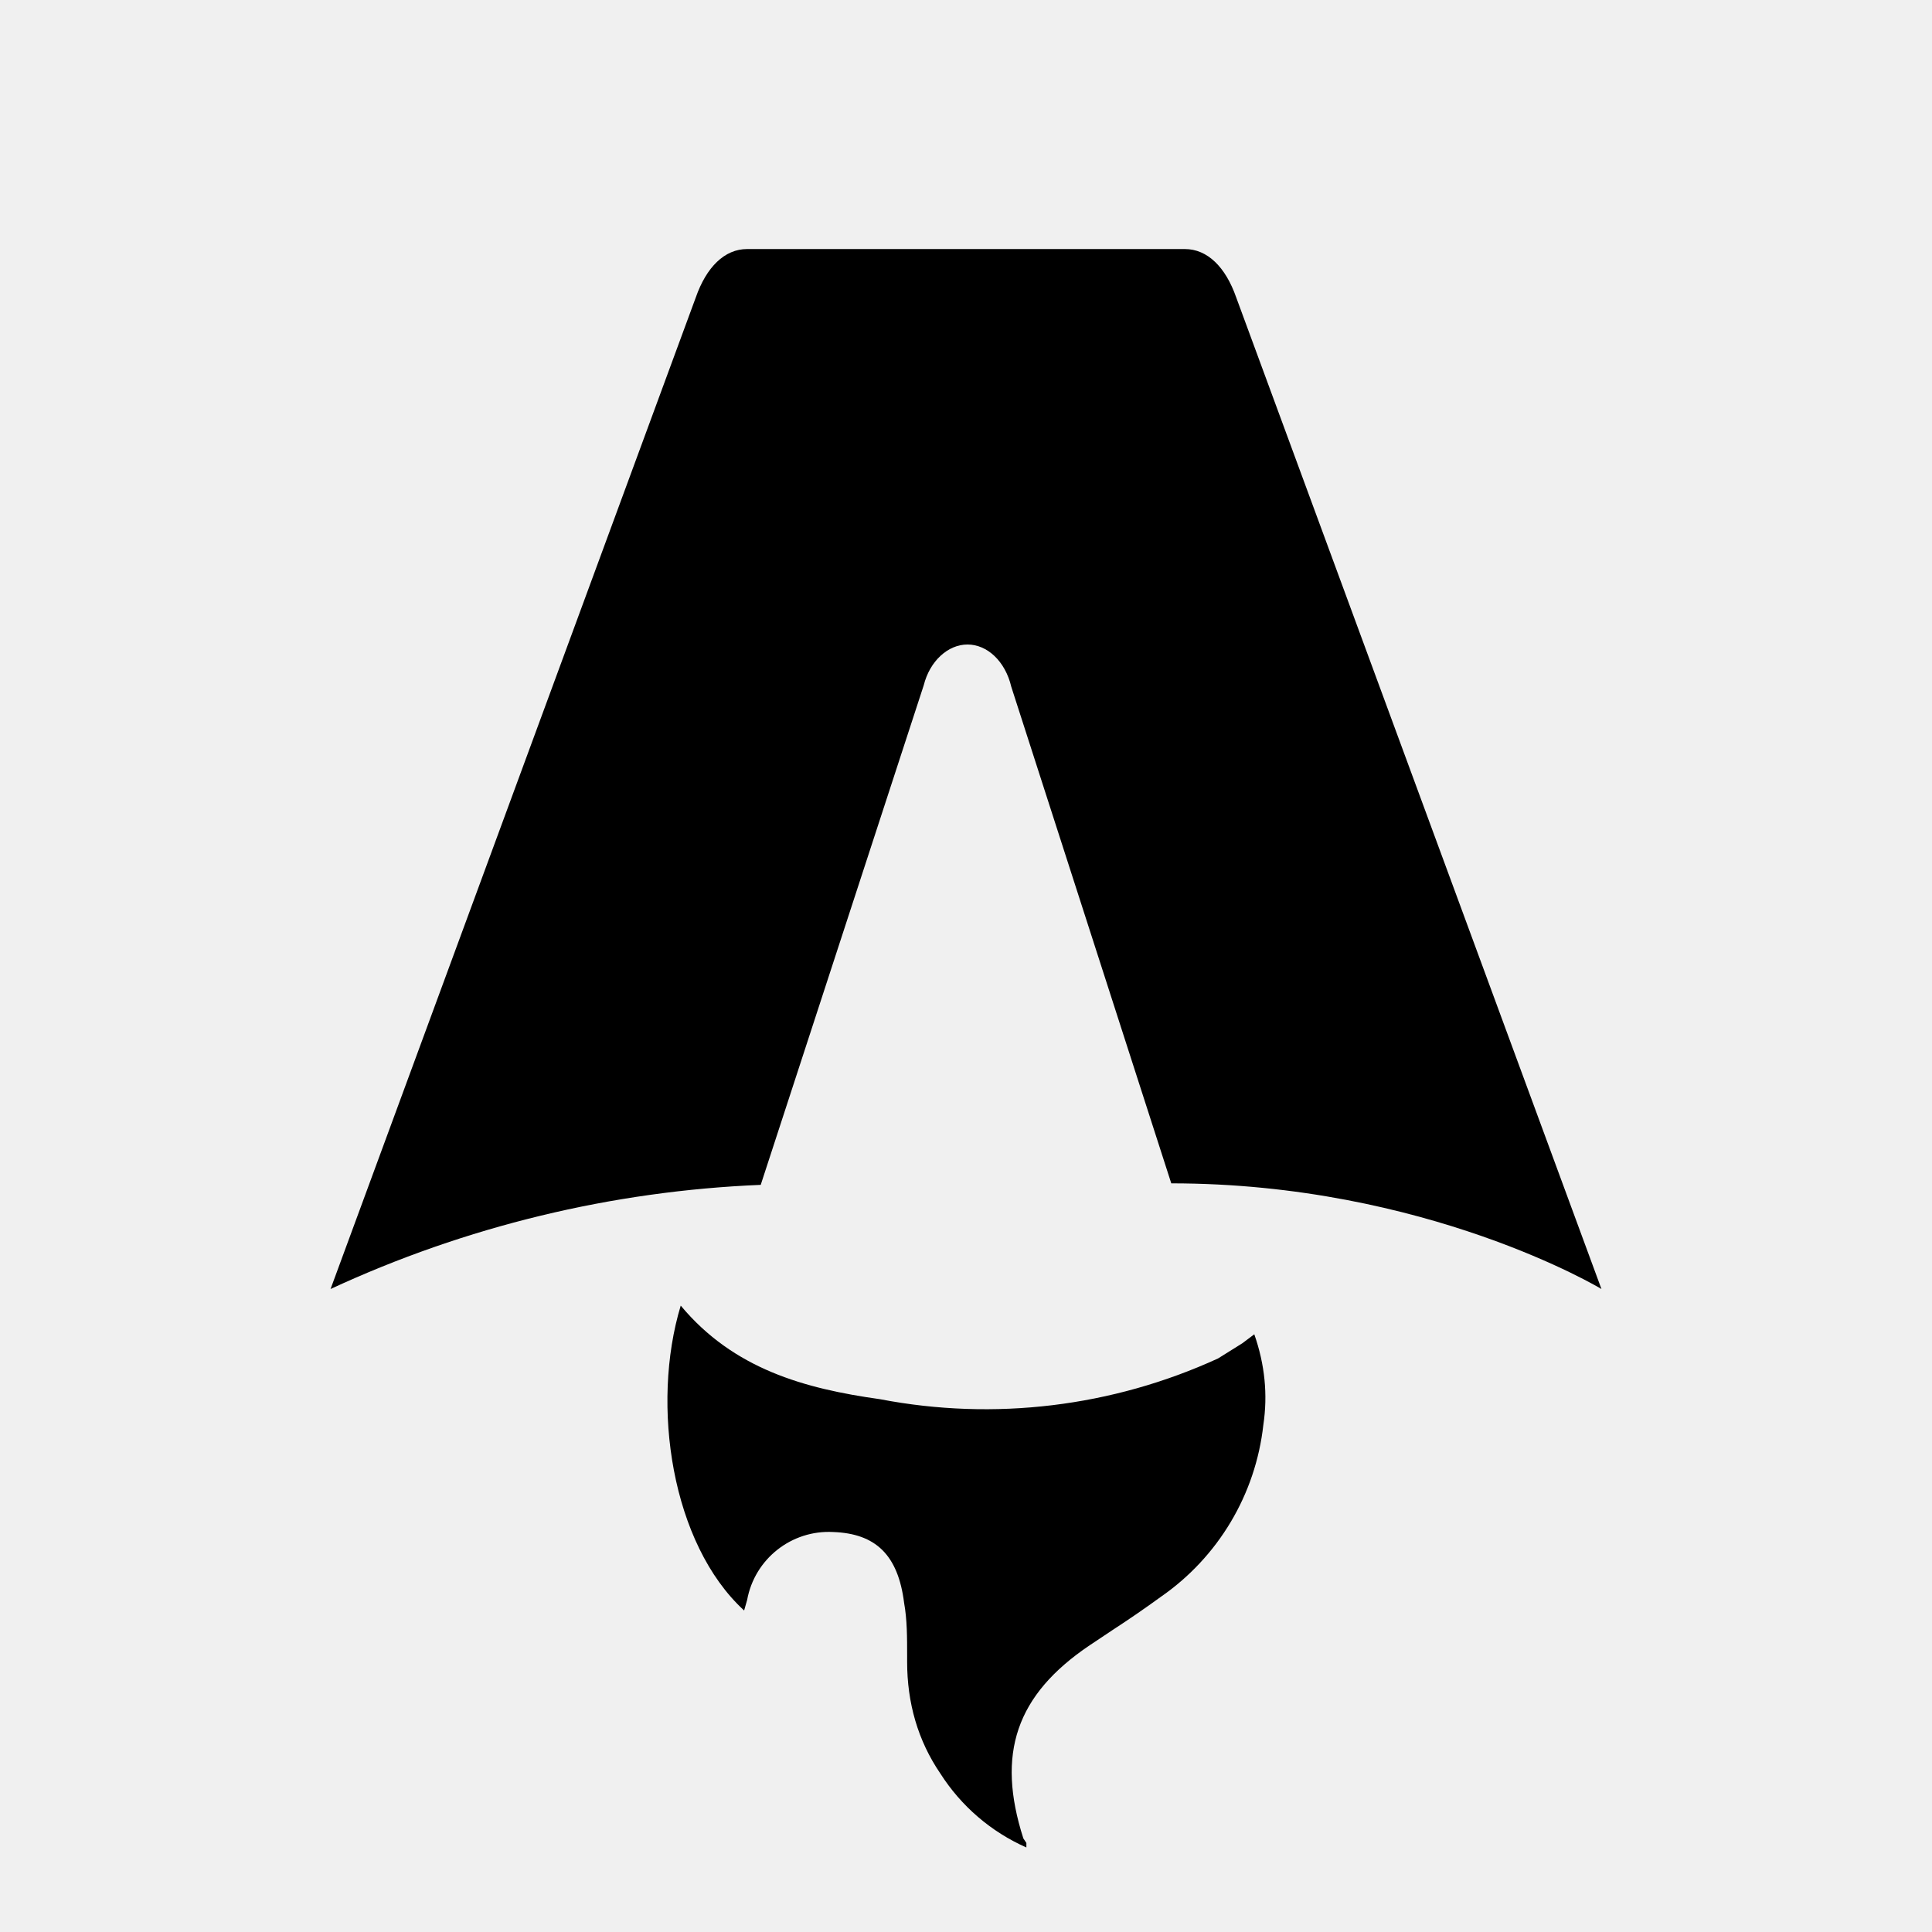
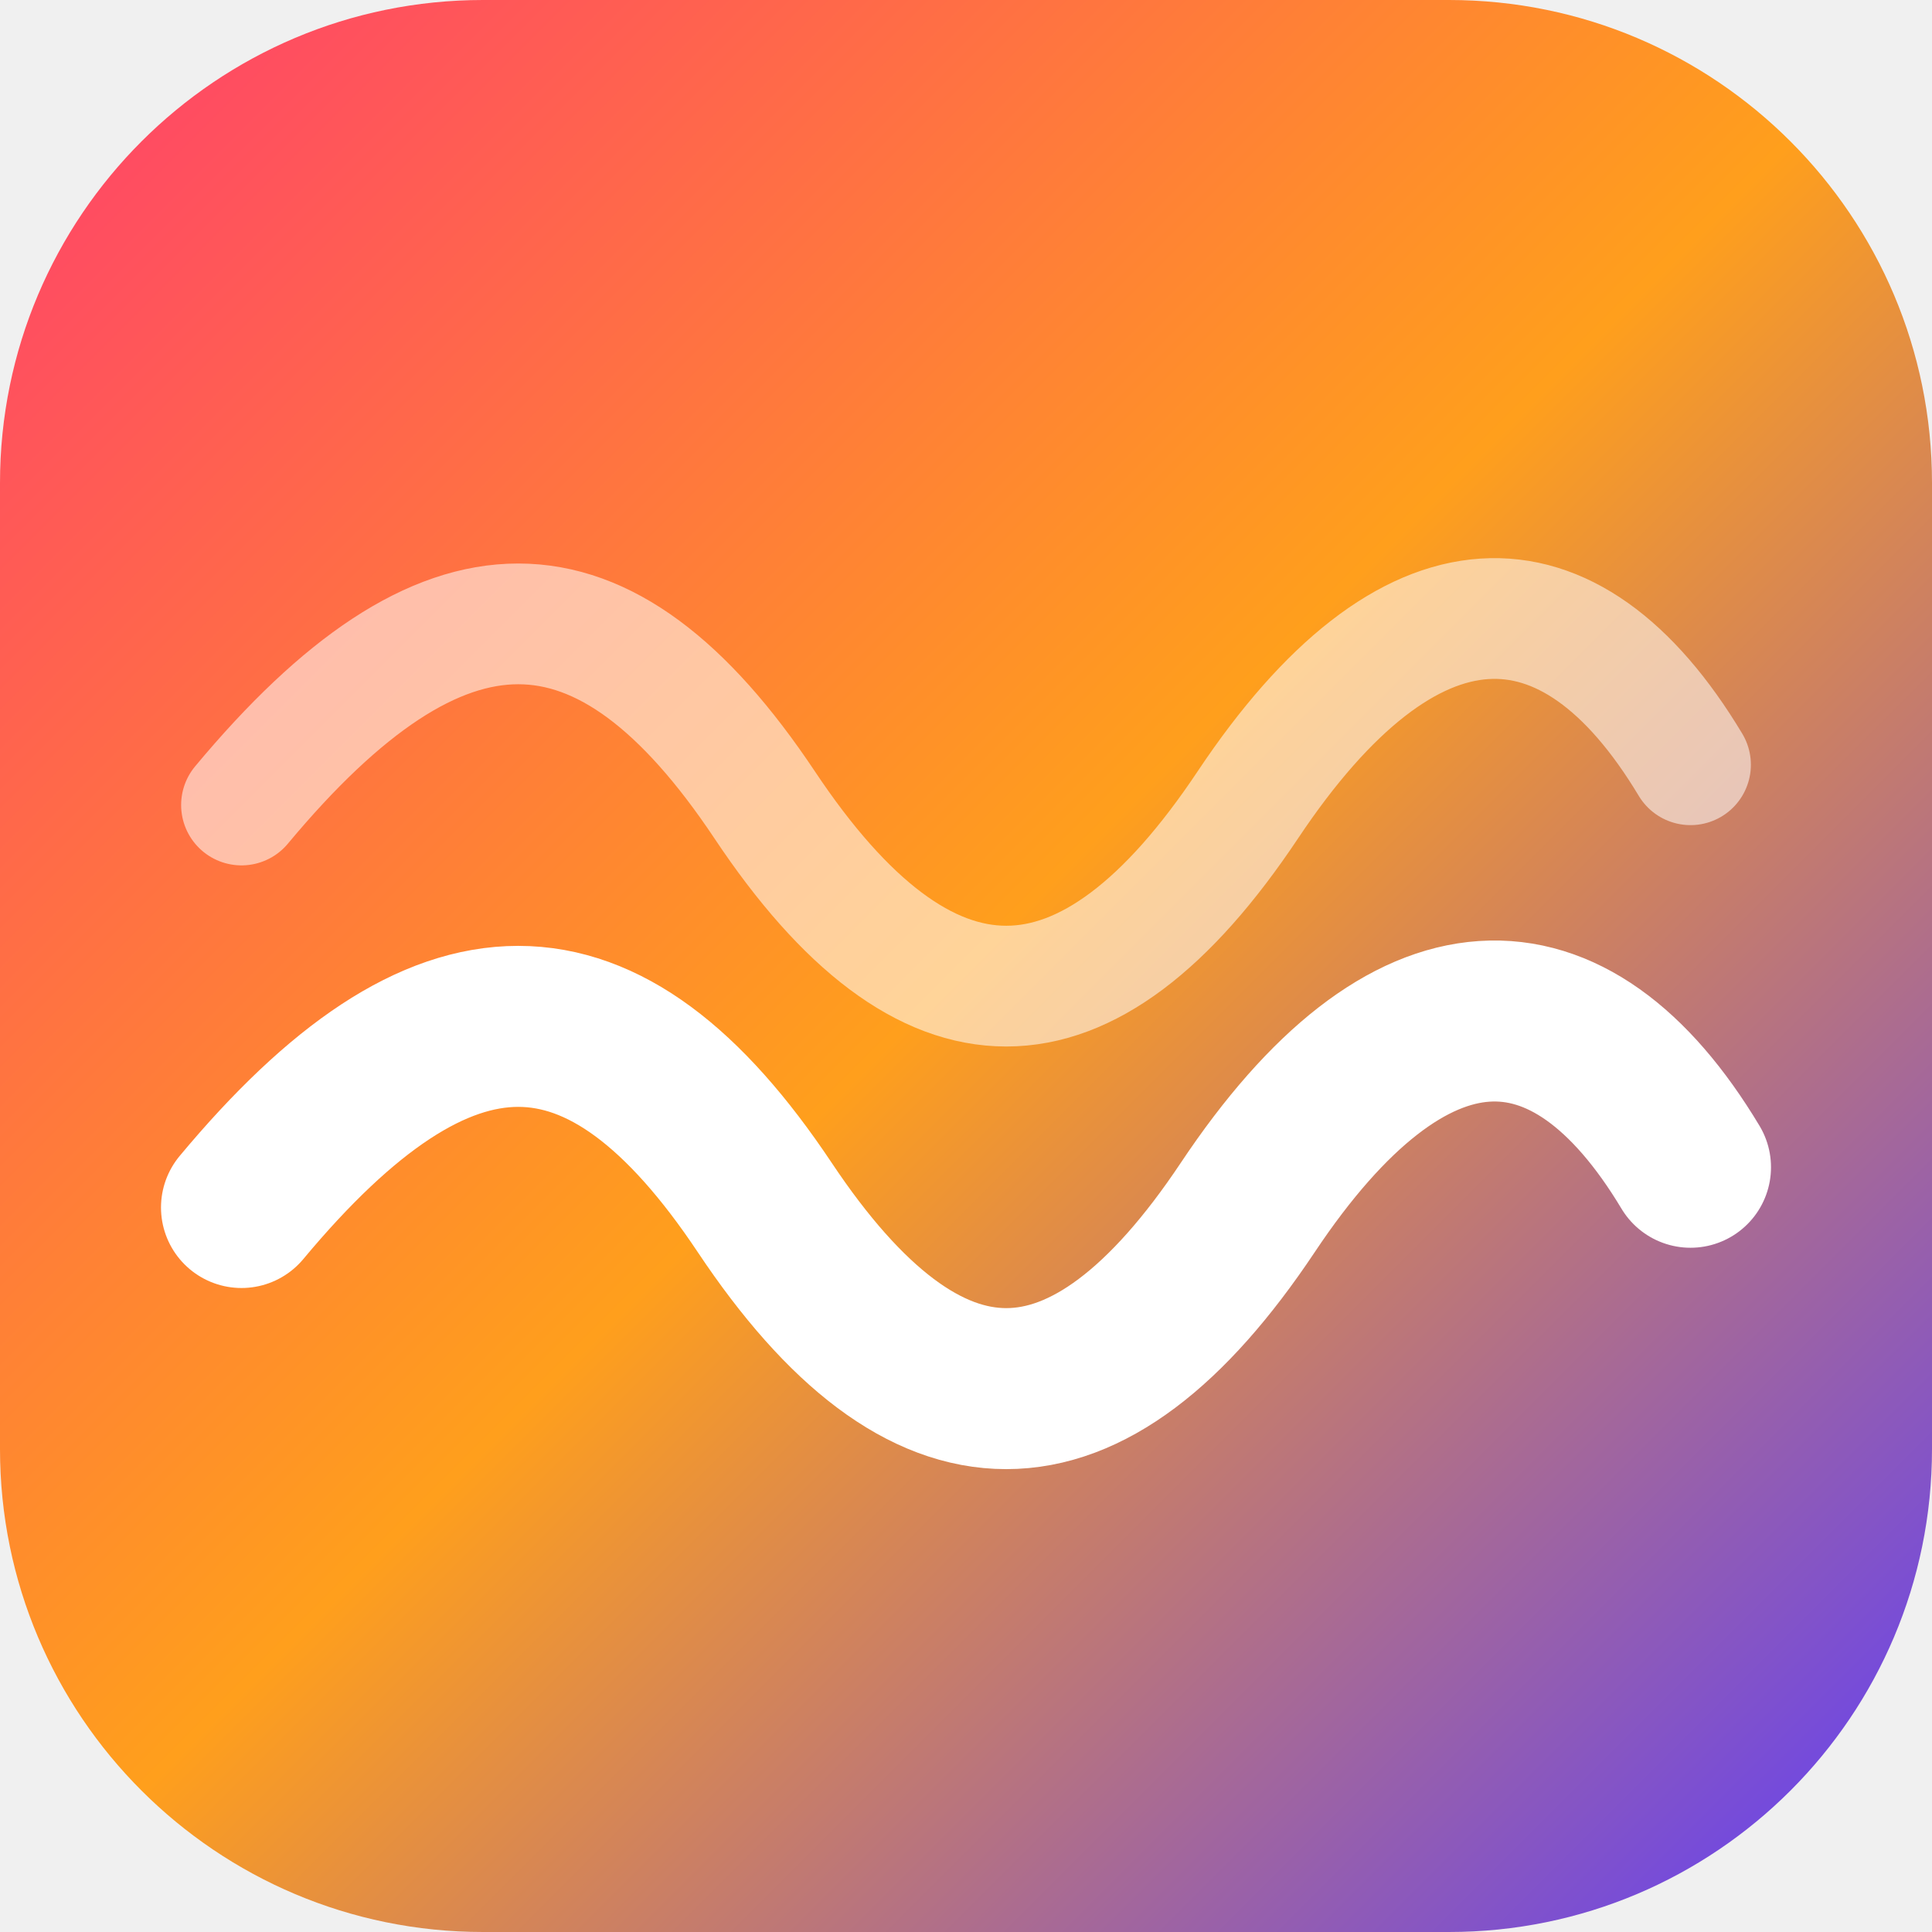
- <svg xmlns="http://www.w3.org/2000/svg" fill="none" viewBox="0 0 128 128">
-   <path d="M50.4 78.5a75.1 75.1 0 0 0-28.5 6.9l24.2-65.7c.7-2 1.9-3.2 3.4-3.2h29c1.5 0 2.7 1.2 3.4 3.2l24.2 65.7s-11.6-7-28.5-7L67 45.5c-.4-1.7-1.6-2.8-2.9-2.8-1.3 0-2.5 1.1-2.9 2.7L50.4 78.5Zm-1.1 28.2Zm-4.2-20.2c-2 6.6-.6 15.8 4.2 20.2a17.5 17.5 0 0 1 .2-.7 5.5 5.5 0 0 1 5.7-4.5c2.8.1 4.3 1.5 4.7 4.7.2 1.1.2 2.3.2 3.5v.4c0 2.7.7 5.2 2.2 7.4a13 13 0 0 0 5.7 4.9v-.3l-.2-.3c-1.8-5.6-.5-9.5 4.4-12.8l1.5-1a73 73 0 0 0 3.2-2.2 16 16 0 0 0 6.8-11.4c.3-2 .1-4-.6-6l-.8.6-1.6 1a37 37 0 0 1-22.4 2.7c-5-.7-9.7-2-13.2-6.2Z" />
-   <style>
-         path { fill: #000; }
-         @media (prefers-color-scheme: dark) {
-             path { fill: #FFF; }
-         }
-     </style>
+ <svg xmlns="http://www.w3.org/2000/svg" viewBox="0 0 48 48">
+   <defs>
+     <linearGradient id="g" x1="0" y1="0" x2="1" y2="1">
+       <stop offset="0" stop-color="#ff3d6e" />
+       <stop offset=".5" stop-color="#ff9f1c" />
+       <stop offset="1" stop-color="#5b3bff" />
+     </linearGradient>
+   </defs>
+   <rect width="48" height="48" rx="12" fill="url(#g)" />
+   <path d="M6 30c5-6 9-6 13 0s8 6 12 0 8-6 11-1" fill="none" stroke="#fff" stroke-width="4" stroke-linecap="round" />
+   <path d="M6 20c5-6 9-6 13 0s8 6 12 0 8-6 11-1" fill="none" stroke="#fff" stroke-opacity=".55" stroke-width="3" stroke-linecap="round" />
</svg>
